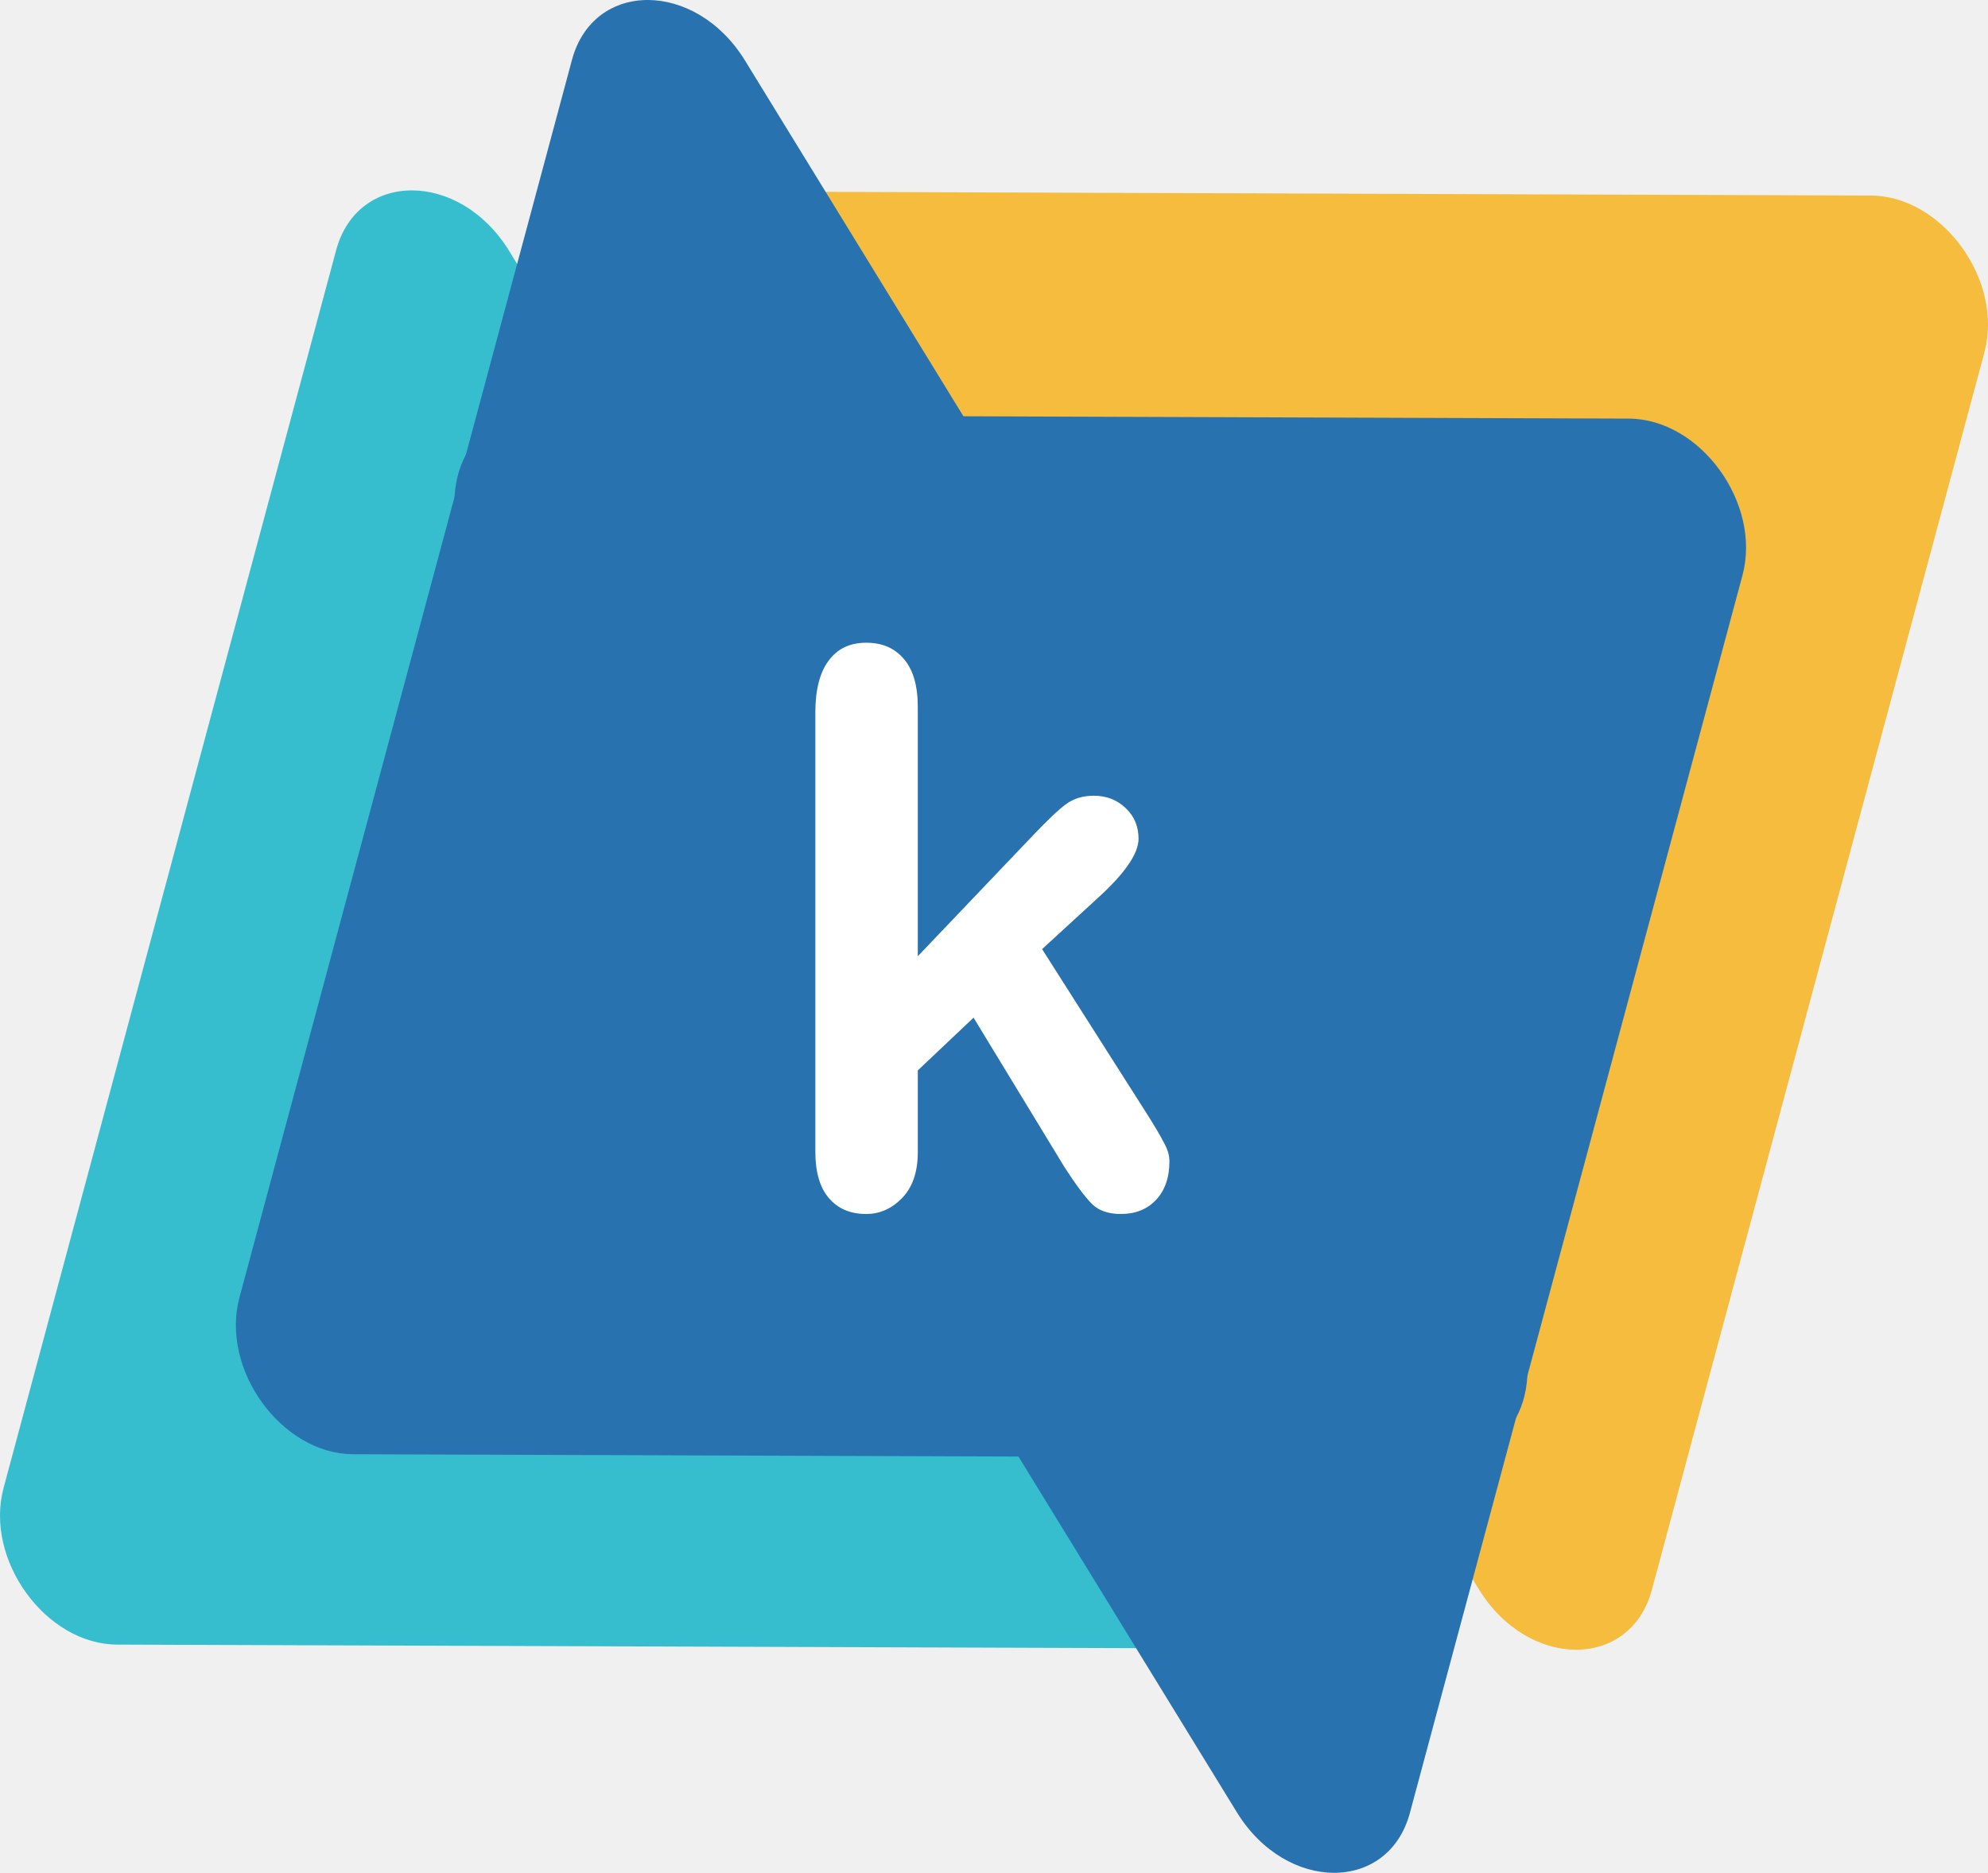
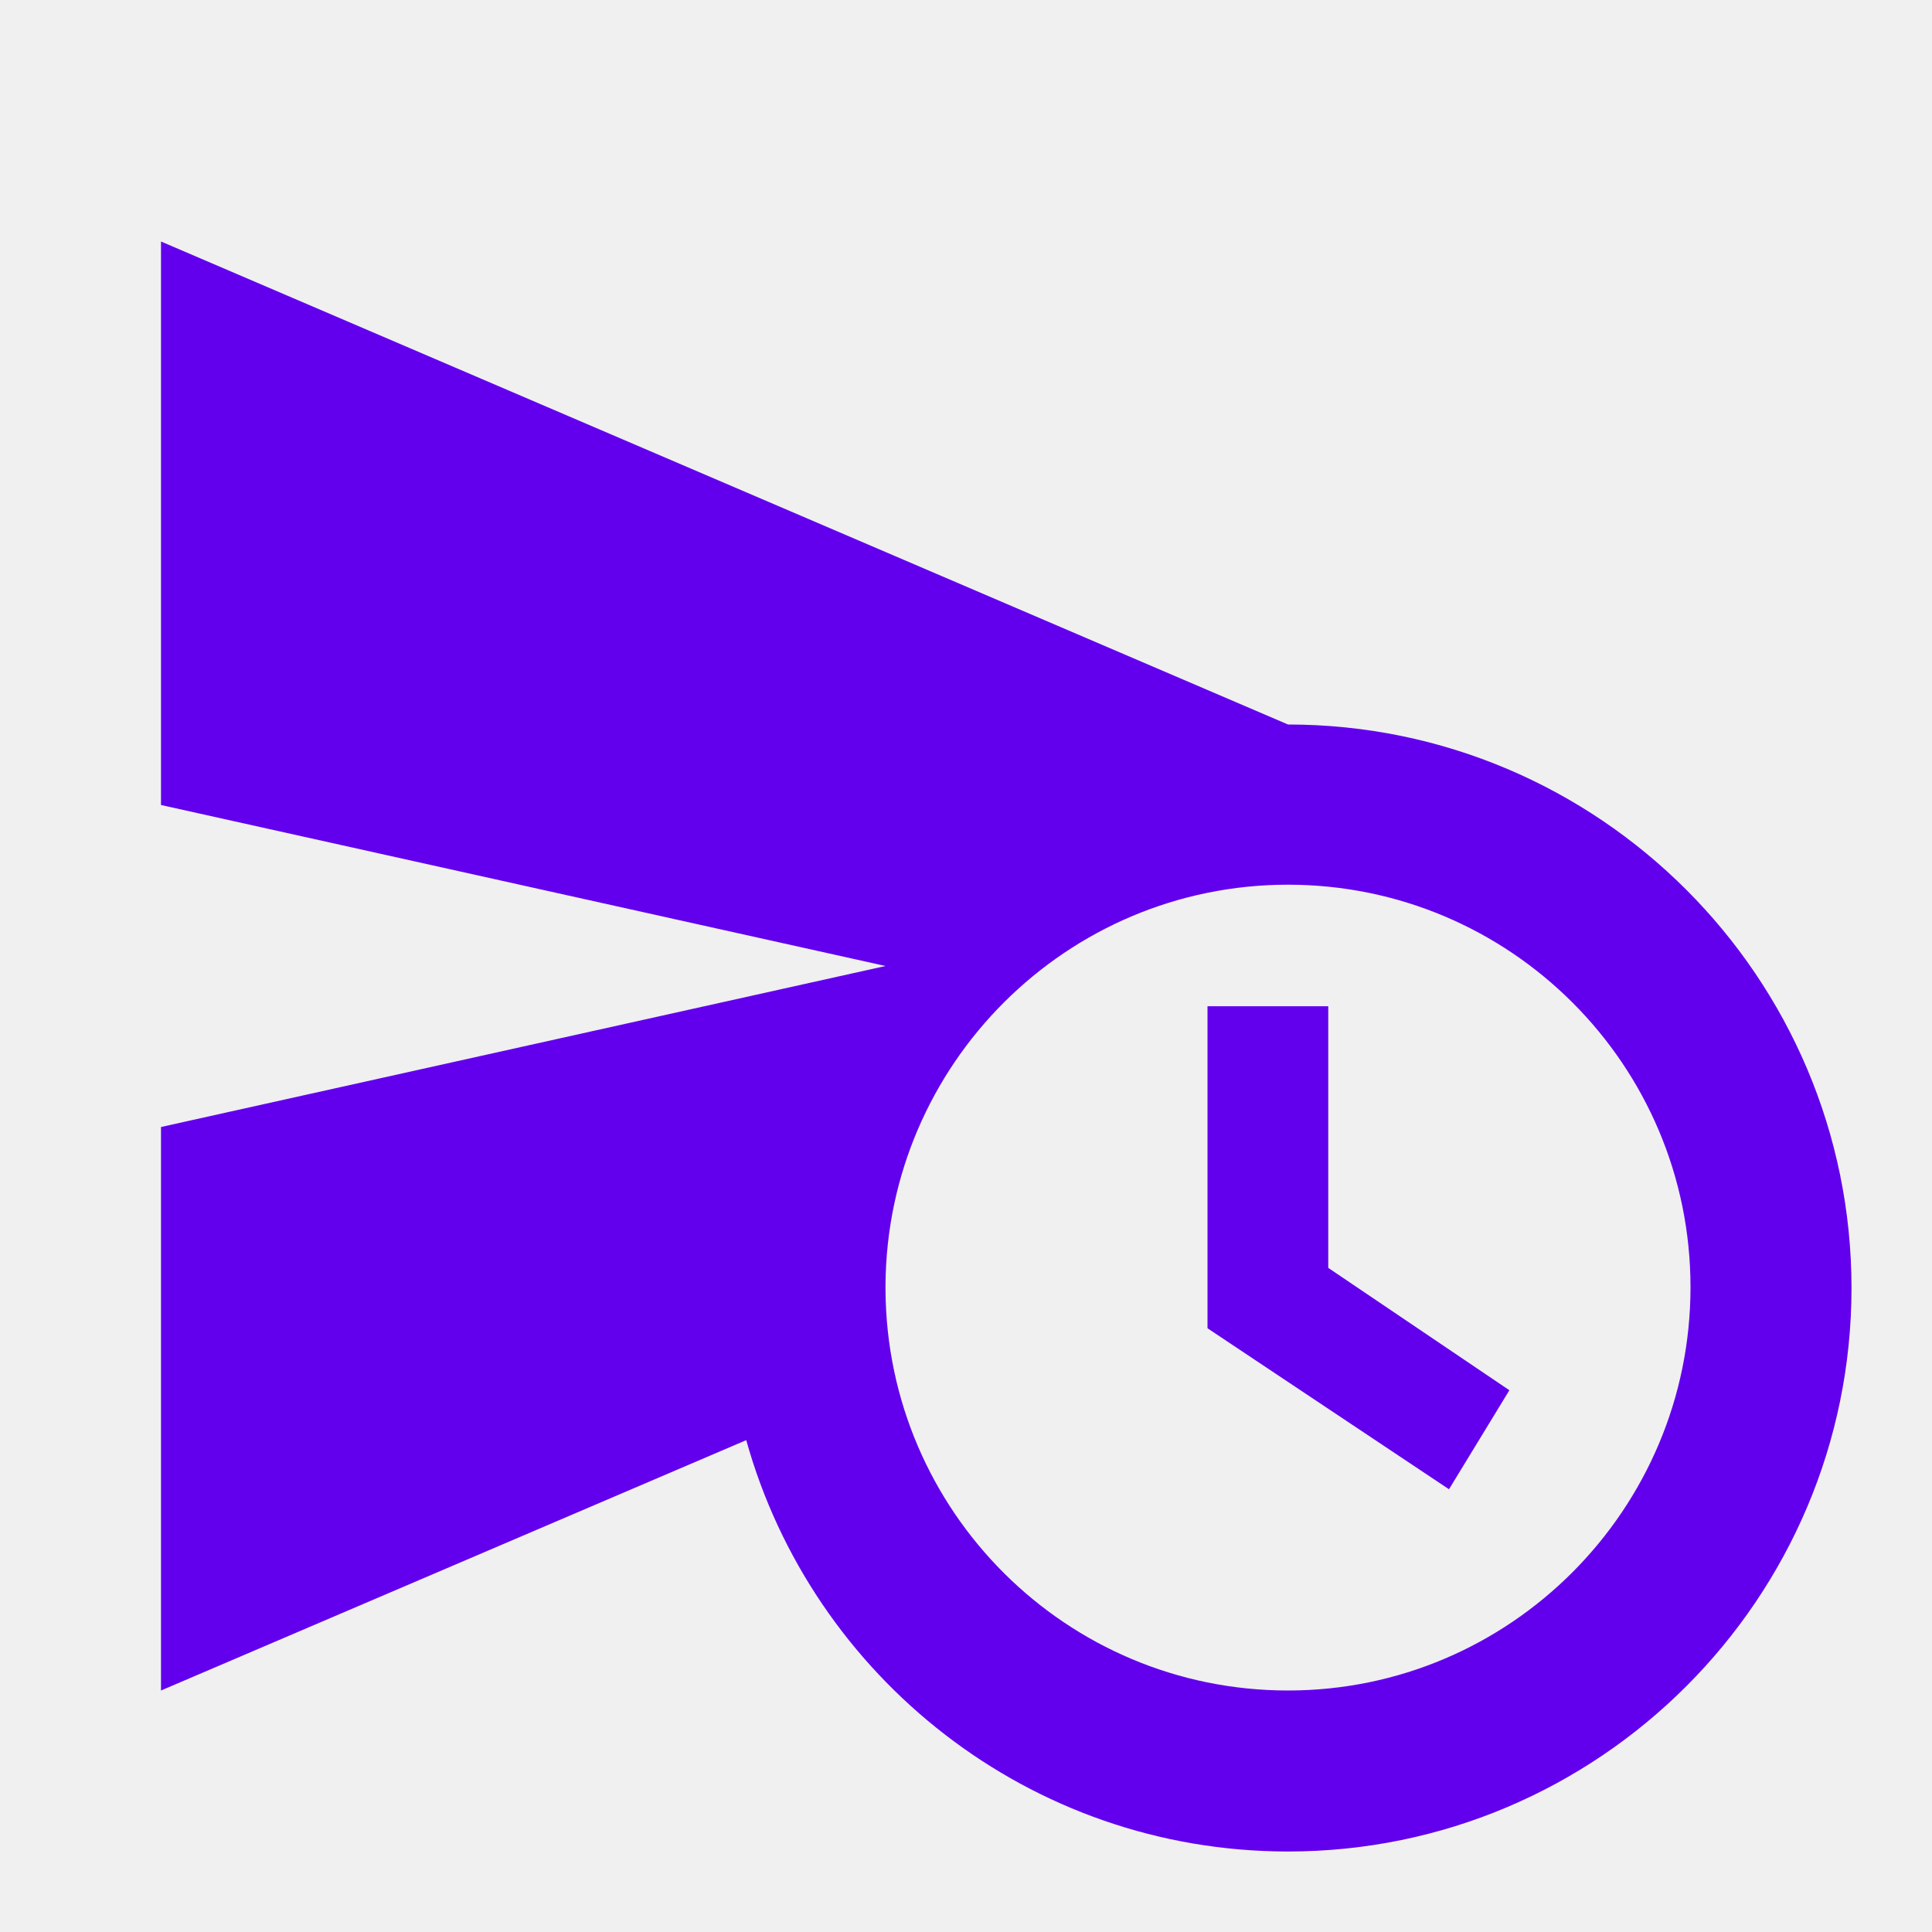
- <svg xmlns="http://www.w3.org/2000/svg" id="Layer_1" data-name="Layer 1" viewBox="0 0 1235.08 1163.82">
-   <defs>
-     <style>
-       .cls-1 {
-         fill: #fff;
-       }
- 
-       .cls-2 {
-         fill: #36becf;
-       }
- 
-       .cls-3 {
-         fill: #f5bc3d;
-       }
- 
-       .cls-4 {
-         fill: #2972b0;
-       }
-     </style>
-   </defs>
-   <path class="cls-3" d="M1162.23,121.51l-680.08-2.4c-44.51-.16-64.43,52.22-36.91,97.05l473.49,771.4c30.69,50,94.13,50.22,107.52,.38l206.6-769c12.01-44.69-26.1-97.27-70.61-97.43Z" />
-   <path class="cls-2" d="M752.93,1024.38l-680.08-2.37c-44.51-.15-82.62-52.74-70.61-97.43L208.8,155.57c13.39-49.85,76.83-49.63,107.52,.37l473.52,771.38c27.52,44.83,7.6,97.21-36.91,97.05Z" />
-   <path class="cls-4" d="M899.47,906.07l-680.08-2.37c-44.51-.15-82.62-52.74-70.61-97.43L355.33,37.26c13.39-49.85,76.83-49.63,107.52,.37l473.52,771.38c27.52,44.83,7.6,97.21-36.91,97.05Z" />
-   <path class="cls-4" d="M1011.91,260.14l-680.08-2.4c-44.51-.16-64.43,52.22-36.91,97.05l473.49,771.4c30.69,50,94.13,50.22,107.52,.38l206.6-769c12.01-44.69-26.1-97.27-70.61-97.43Z" />
-   <path class="cls-1" d="M661.24,725.14l-56.4-92.73-34.64,32.78v50.81c0,12.33-3.28,21.86-9.83,28.57-6.4,6.56-13.81,9.84-22.23,9.84-9.83,0-17.55-3.28-23.17-9.84-5.62-6.56-8.43-16.24-8.43-29.04V442.97c0-14.21,2.73-24.98,8.19-32.32,5.46-7.49,13.26-11.24,23.4-11.24s17.63,3.36,23.4,10.07c5.77,6.71,8.66,16.63,8.66,29.74v155.02l71.85-75.4c8.89-9.37,15.68-15.77,20.36-19.2,4.68-3.43,10.38-5.15,17.09-5.15,7.96,0,14.59,2.58,19.89,7.73,5.3,5,7.96,11.32,7.96,18.97,0,9.37-8.66,21.86-25.98,37.47l-33.94,31.14,65.53,103.03c4.84,7.65,8.27,13.5,10.3,17.56,2.18,3.9,3.28,7.65,3.28,11.24,0,10.15-2.81,18.19-8.43,24.12-5.46,5.78-12.72,8.66-21.77,8.66-7.8,0-13.81-2.11-18.02-6.32-4.21-4.22-9.91-11.86-17.09-22.95Z" />
+ <svg xmlns="http://www.w3.org/2000/svg" height="48px" viewBox="0 0 24 24" width="48px" fill="#6200ee">
+   <path d="M0 0h24v24H0V0z" fill="none" />
+   <path d="M16.5 12.5H15v4l3 2 .75-1.23-2.25-1.52V12.5zM16 9L2 3v7l9 2-9 2v7l7.27-3.11C10.09 20.83 12.79 23 16 23c3.86 0 7-3.14 7-7s-3.14-7-7-7zm0 12c-2.75 0-4.98-2.22-5-4.97v-.07c.02-2.74 2.25-4.97 5-4.97 2.76 0 5 2.24 5 5S18.76 21 16 21z" />
</svg>
